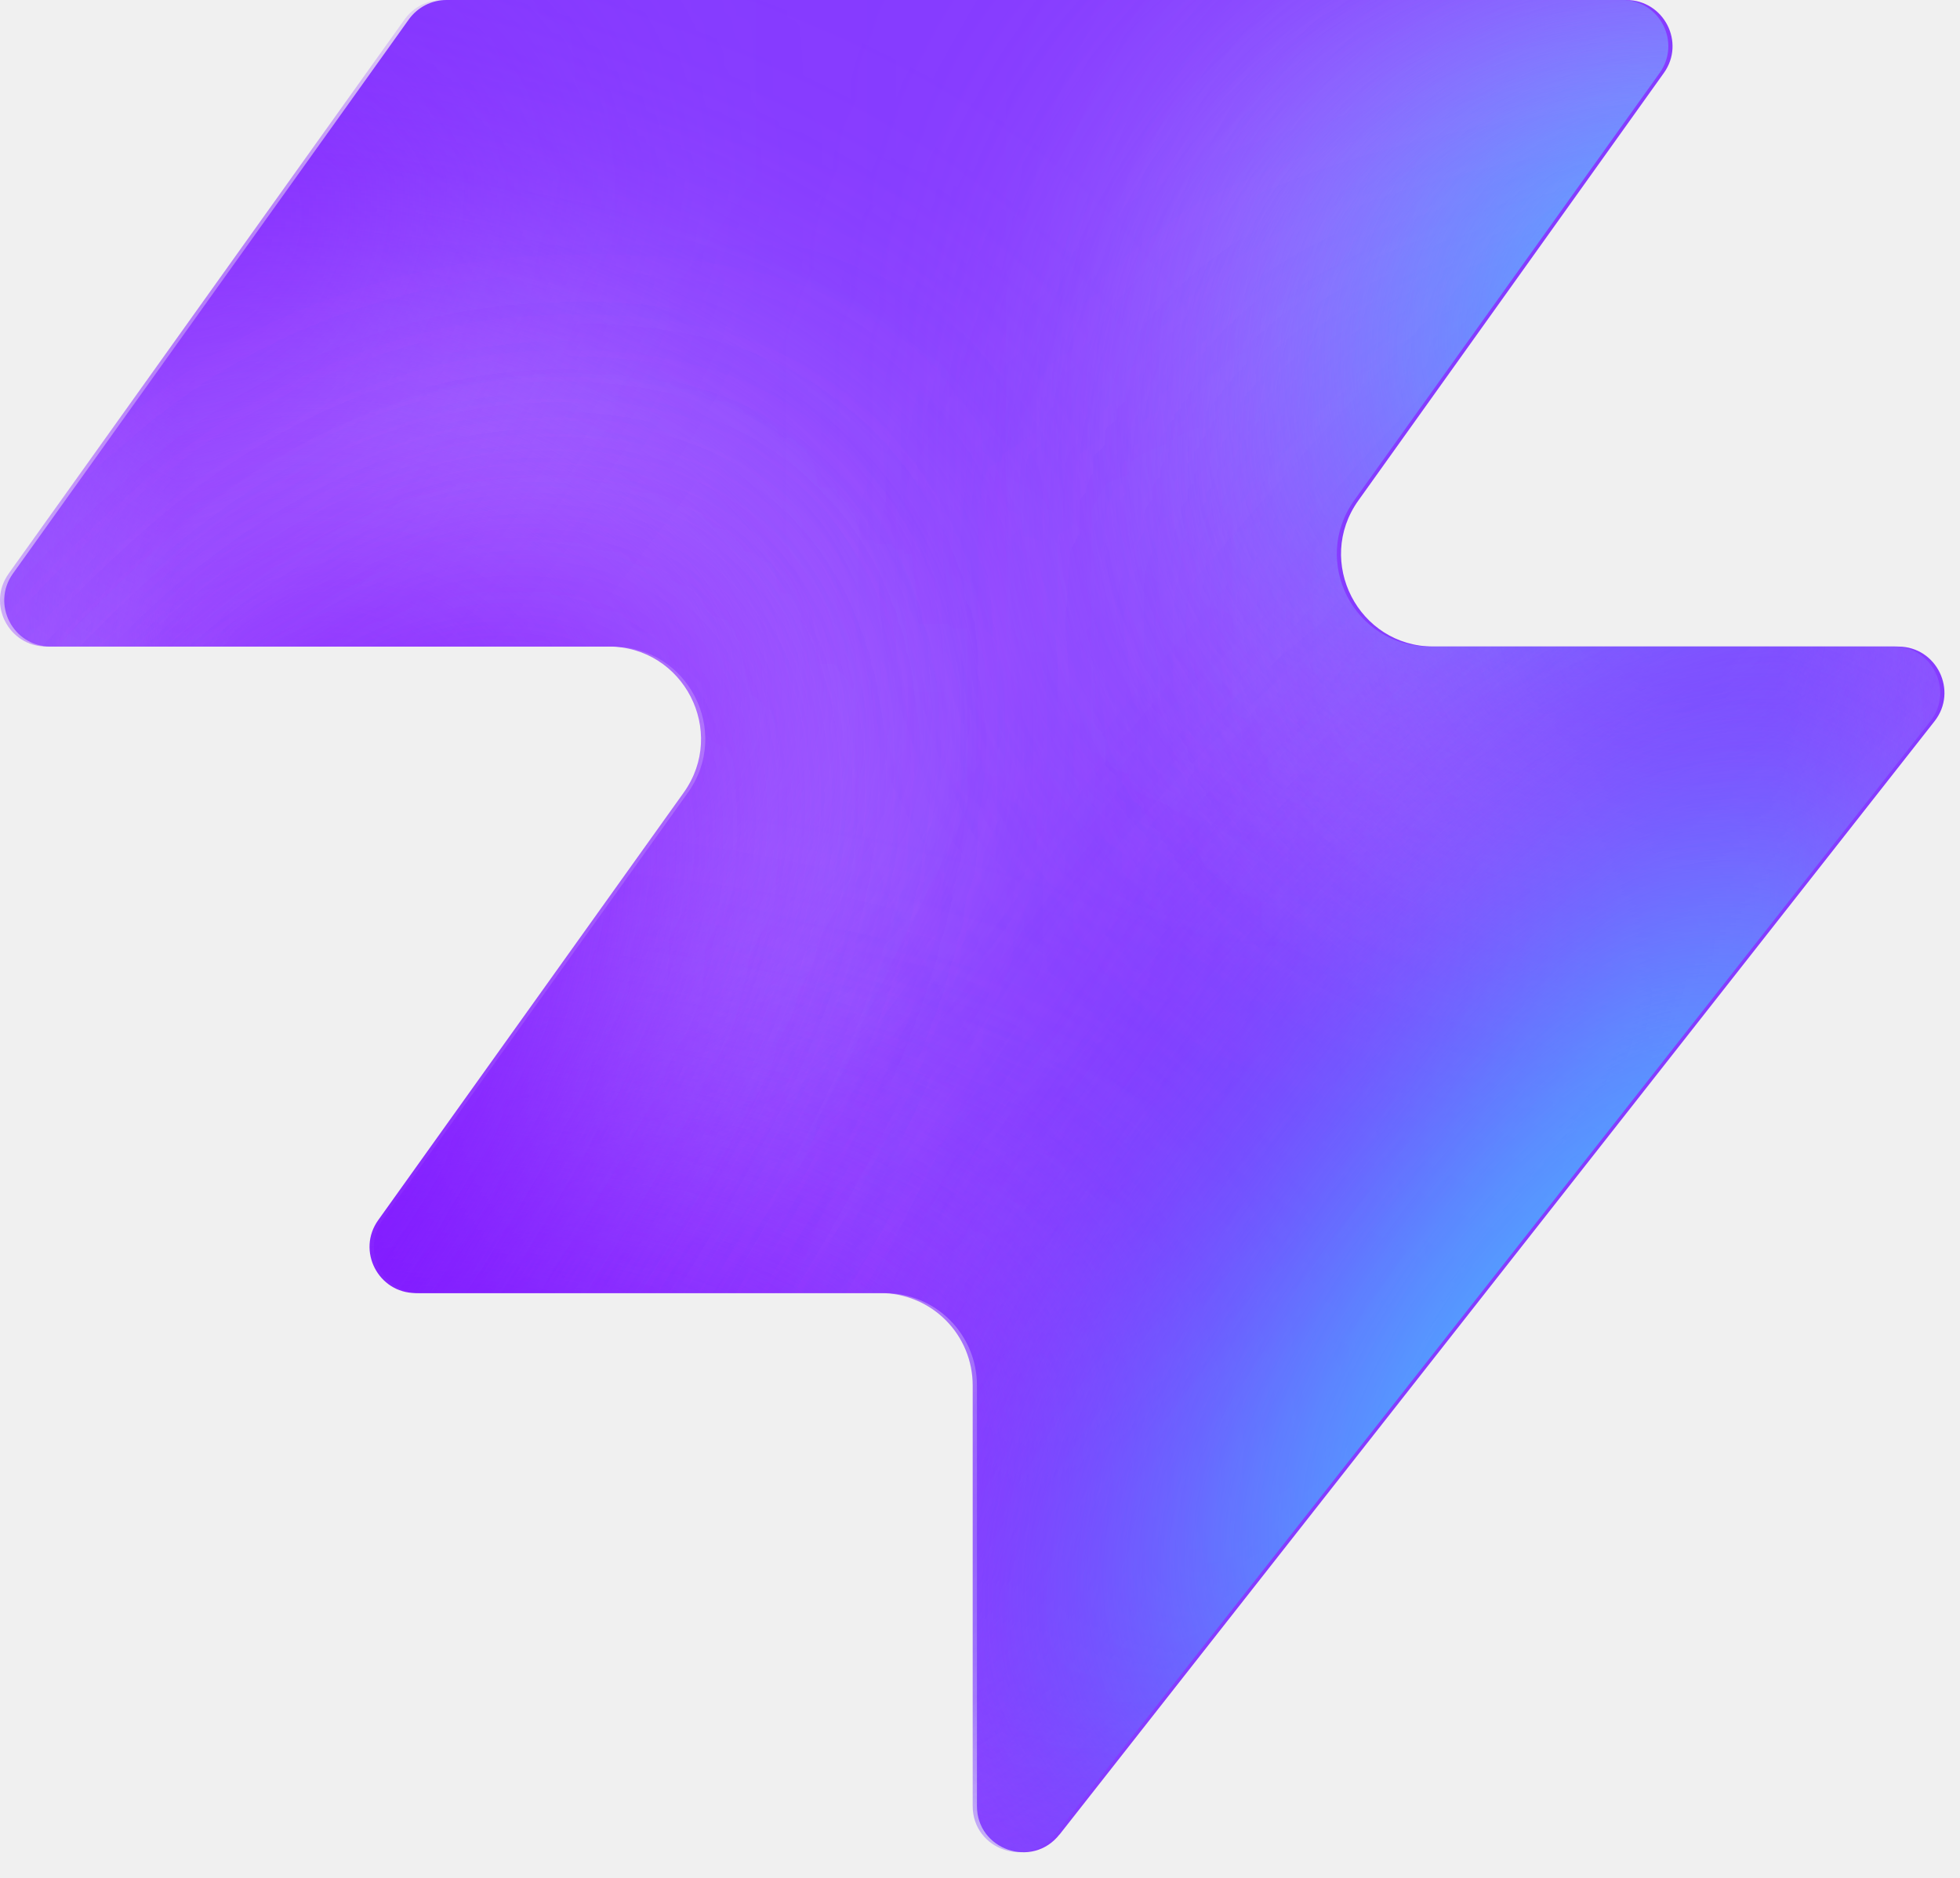
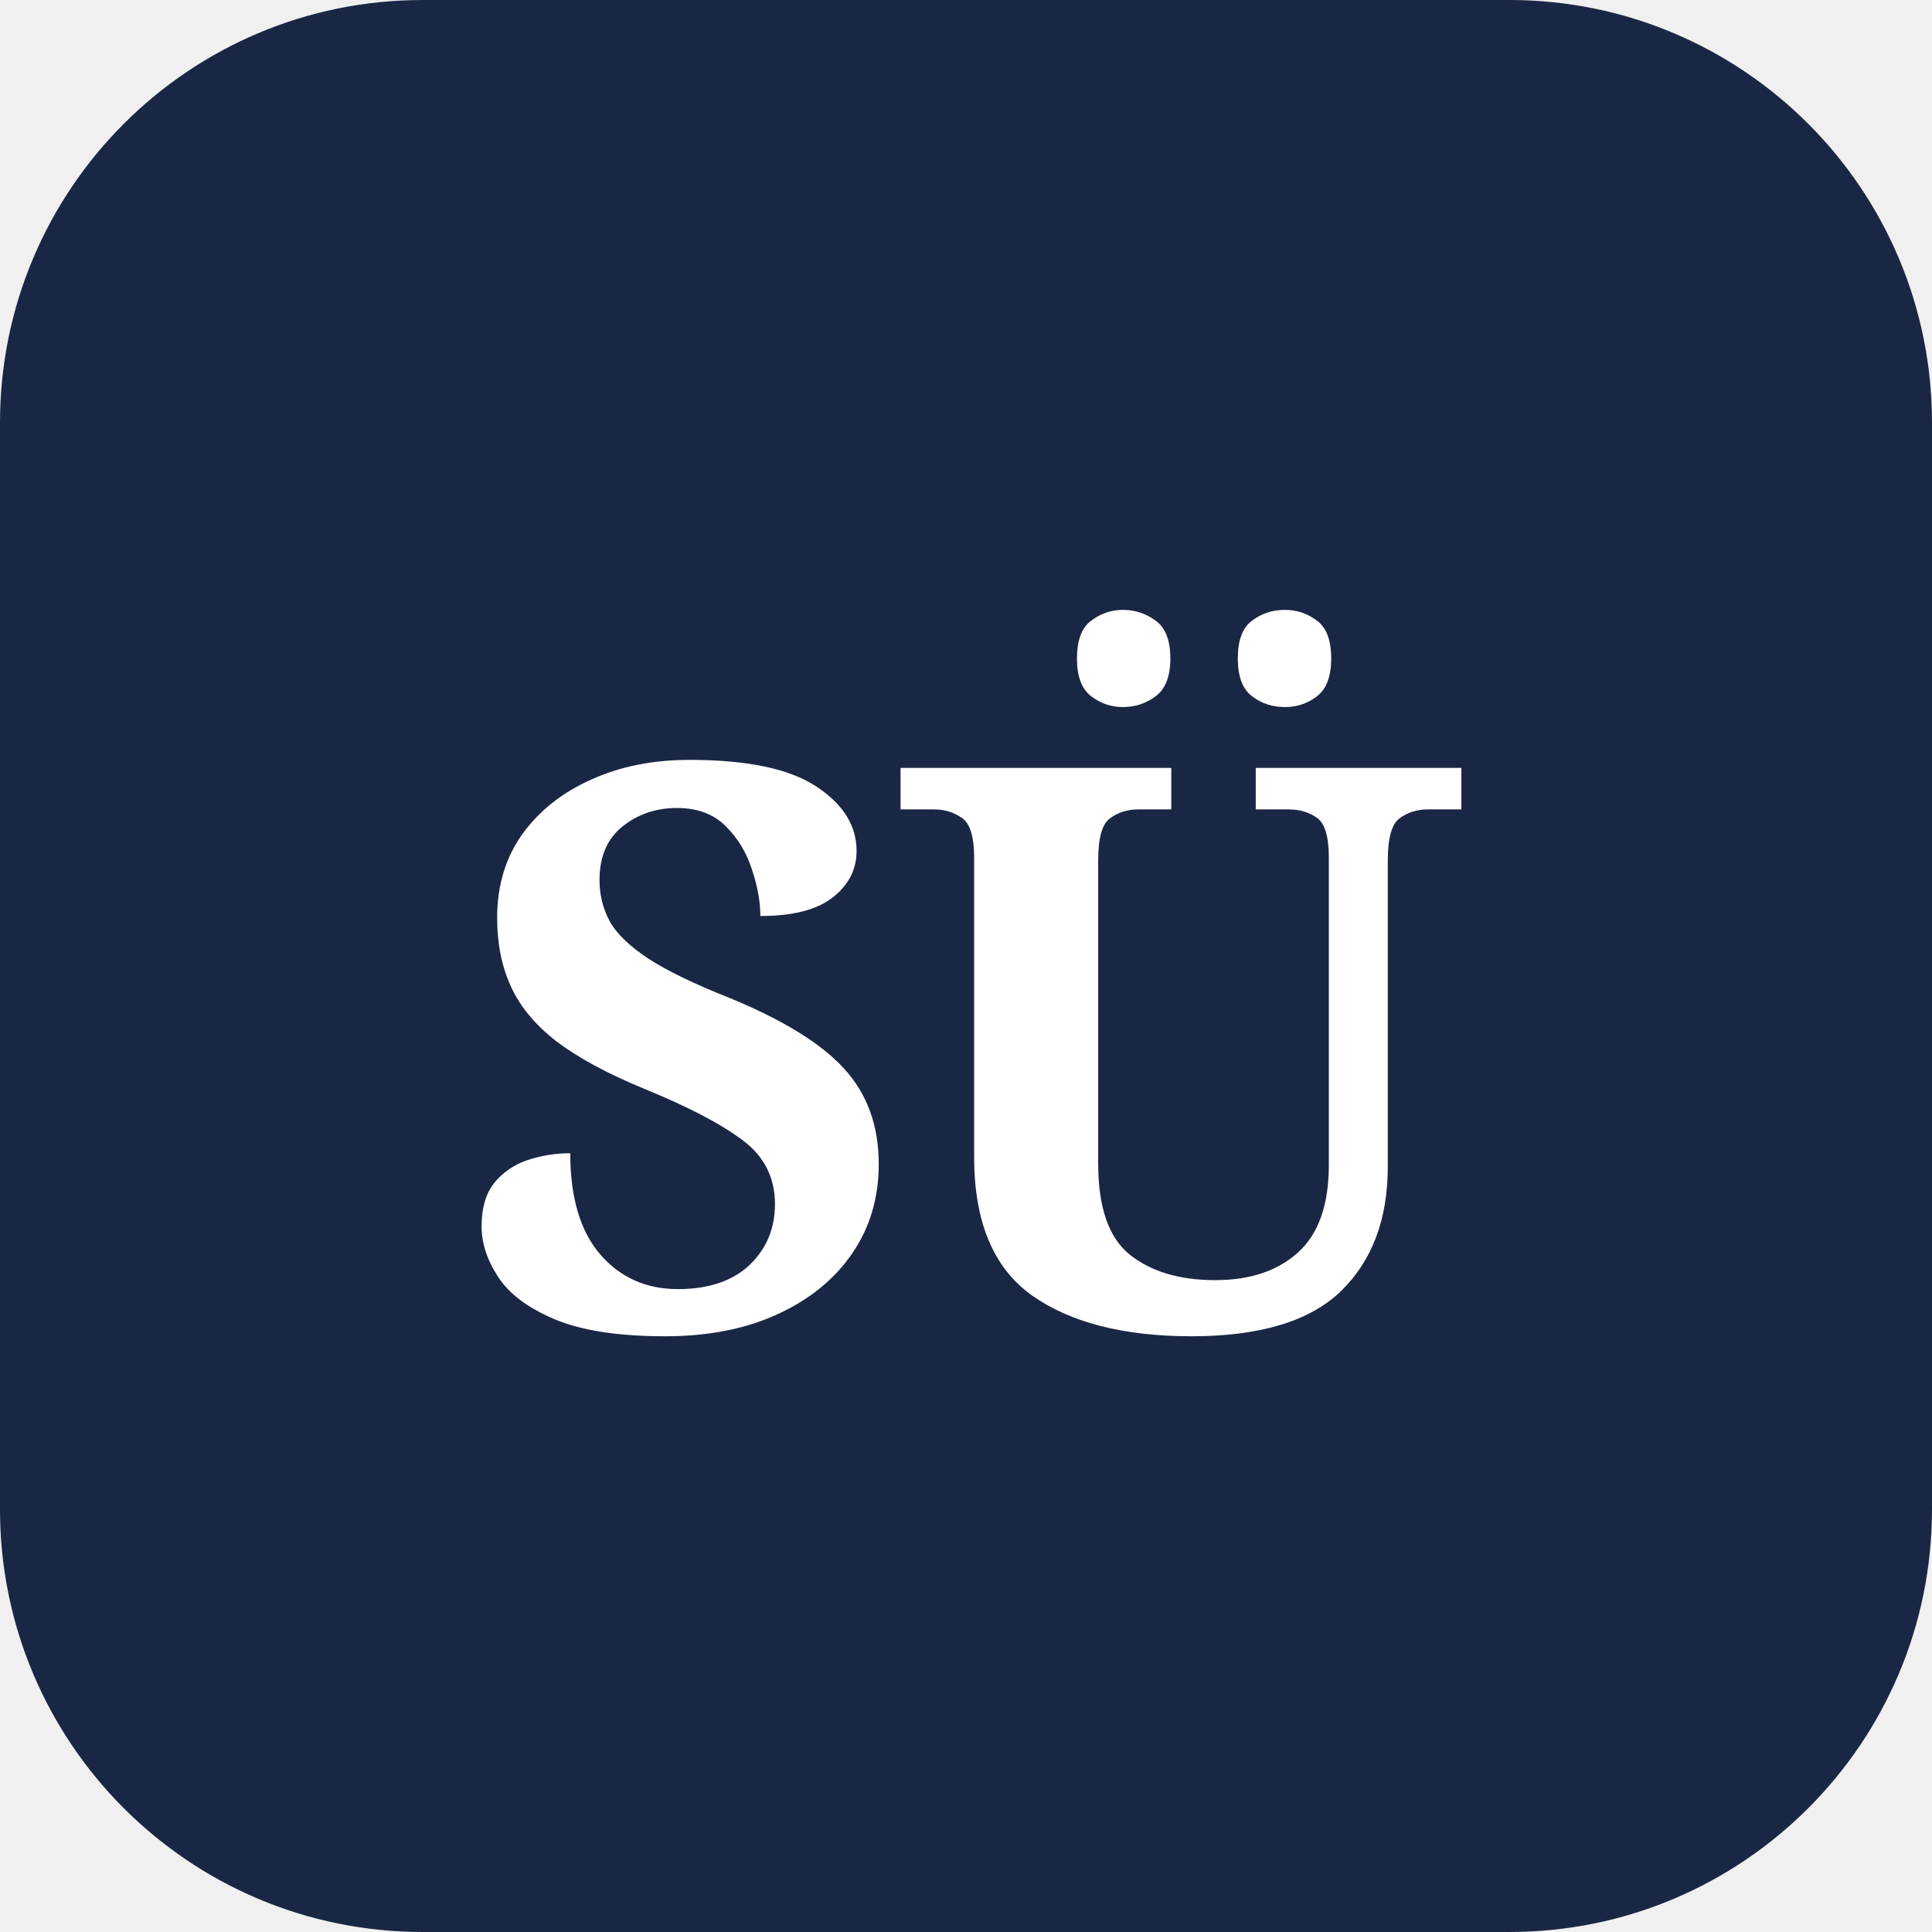
- <svg xmlns="http://www.w3.org/2000/svg" width="48" height="46" fill="none" viewBox="0 0 48 46">
-   <path fill="#863bff" d="M25.946 44.938c-.664.845-2.021.375-2.021-.698V33.937a2.26 2.26 0 0 0-2.262-2.262H10.287c-.92 0-1.456-1.04-.92-1.788l7.48-10.471c1.07-1.497 0-3.578-1.842-3.578H1.237c-.92 0-1.456-1.04-.92-1.788L10.013.474c.214-.297.556-.474.92-.474h28.894c.92 0 1.456 1.04.92 1.788l-7.48 10.471c-1.07 1.498 0 3.579 1.842 3.579h11.377c.943 0 1.473 1.088.89 1.83L25.947 44.94z" style="fill:#863bff;fill:color(display-p3 .525 .23 1);fill-opacity:1" />
-   <mask id="a" width="48" height="46" x="0" y="0" maskUnits="userSpaceOnUse" style="mask-type:alpha">
-     <path fill="#000" d="M25.842 44.938c-.664.844-2.021.375-2.021-.698V33.937a2.26 2.26 0 0 0-2.262-2.262H10.183c-.92 0-1.456-1.04-.92-1.788l7.48-10.471c1.07-1.498 0-3.579-1.842-3.579H1.133c-.92 0-1.456-1.04-.92-1.787L9.91.473c.214-.297.556-.474.92-.474h28.894c.92 0 1.456 1.04.92 1.788l-7.48 10.471c-1.07 1.498 0 3.578 1.842 3.578h11.377c.943 0 1.473 1.088.89 1.832L25.843 44.94z" style="fill:#000;fill-opacity:1" />
-   </mask>
-   <g mask="url(#a)">
-     <g filter="url(#b)">
-       <ellipse cx="5.508" cy="14.704" fill="#ede6ff" rx="5.508" ry="14.704" style="fill:#ede6ff;fill:color(display-p3 .927 .903 1);fill-opacity:1" transform="matrix(.00324 1 1 -.00324 -4.47 31.516)" />
-     </g>
-     <g filter="url(#c)">
-       <ellipse cx="10.399" cy="29.851" fill="#ede6ff" rx="10.399" ry="29.851" style="fill:#ede6ff;fill:color(display-p3 .927 .903 1);fill-opacity:1" transform="matrix(.00324 1 1 -.00324 -39.328 7.883)" />
-     </g>
-     <g filter="url(#d)">
-       <ellipse cx="5.508" cy="30.487" fill="#7e14ff" rx="5.508" ry="30.487" style="fill:#7e14ff;fill:color(display-p3 .492 .077 1);fill-opacity:1" transform="rotate(89.814 -25.913 -14.639)scale(1 -1)" />
-     </g>
-     <g filter="url(#e)">
-       <ellipse cx="5.508" cy="30.599" fill="#7e14ff" rx="5.508" ry="30.599" style="fill:#7e14ff;fill:color(display-p3 .492 .077 1);fill-opacity:1" transform="rotate(89.814 -32.644 -3.334)scale(1 -1)" />
-     </g>
-     <g filter="url(#f)">
-       <ellipse cx="5.508" cy="30.599" fill="#7e14ff" rx="5.508" ry="30.599" style="fill:#7e14ff;fill:color(display-p3 .492 .077 1);fill-opacity:1" transform="matrix(.00324 1 1 -.00324 -34.34 30.47)" />
-     </g>
-     <g filter="url(#g)">
-       <ellipse cx="14.072" cy="22.078" fill="#ede6ff" rx="14.072" ry="22.078" style="fill:#ede6ff;fill:color(display-p3 .927 .903 1);fill-opacity:1" transform="rotate(93.35 24.506 48.493)scale(-1 1)" />
-     </g>
-     <g filter="url(#h)">
-       <ellipse cx="3.47" cy="21.501" fill="#7e14ff" rx="3.47" ry="21.501" style="fill:#7e14ff;fill:color(display-p3 .492 .077 1);fill-opacity:1" transform="rotate(89.009 28.708 47.59)scale(-1 1)" />
-     </g>
-     <g filter="url(#i)">
-       <ellipse cx="3.47" cy="21.501" fill="#7e14ff" rx="3.47" ry="21.501" style="fill:#7e14ff;fill:color(display-p3 .492 .077 1);fill-opacity:1" transform="rotate(89.009 28.708 47.59)scale(-1 1)" />
-     </g>
-     <g filter="url(#j)">
-       <ellipse cx=".387" cy="8.972" fill="#7e14ff" rx="4.407" ry="29.108" style="fill:#7e14ff;fill:color(display-p3 .492 .077 1);fill-opacity:1" transform="rotate(39.51 .387 8.972)" />
-     </g>
-     <g filter="url(#k)">
-       <ellipse cx="47.523" cy="-6.092" fill="#7e14ff" rx="4.407" ry="29.108" style="fill:#7e14ff;fill:color(display-p3 .492 .077 1);fill-opacity:1" transform="rotate(37.892 47.523 -6.092)" />
-     </g>
-     <g filter="url(#l)">
-       <ellipse cx="41.412" cy="6.333" fill="#47bfff" rx="5.971" ry="9.665" style="fill:#47bfff;fill:color(display-p3 .28 .748 1);fill-opacity:1" transform="rotate(37.892 41.412 6.333)" />
-     </g>
-     <g filter="url(#m)">
-       <ellipse cx="-1.879" cy="38.332" fill="#7e14ff" rx="4.407" ry="29.108" style="fill:#7e14ff;fill:color(display-p3 .492 .077 1);fill-opacity:1" transform="rotate(37.892 -1.88 38.332)" />
-     </g>
-     <g filter="url(#n)">
-       <ellipse cx="-1.879" cy="38.332" fill="#7e14ff" rx="4.407" ry="29.108" style="fill:#7e14ff;fill:color(display-p3 .492 .077 1);fill-opacity:1" transform="rotate(37.892 -1.88 38.332)" />
-     </g>
-     <g filter="url(#o)">
-       <ellipse cx="35.651" cy="29.907" fill="#7e14ff" rx="4.407" ry="29.108" style="fill:#7e14ff;fill:color(display-p3 .492 .077 1);fill-opacity:1" transform="rotate(37.892 35.651 29.907)" />
-     </g>
-     <g filter="url(#p)">
-       <ellipse cx="38.418" cy="32.4" fill="#47bfff" rx="5.971" ry="15.297" style="fill:#47bfff;fill:color(display-p3 .28 .748 1);fill-opacity:1" transform="rotate(37.892 38.418 32.4)" />
-     </g>
-   </g>
-   <defs>
-     <filter id="b" width="60.045" height="41.654" x="-19.77" y="16.149" color-interpolation-filters="sRGB" filterUnits="userSpaceOnUse">
-       <feFlood flood-opacity="0" result="BackgroundImageFix" />
-       <feBlend in="SourceGraphic" in2="BackgroundImageFix" result="shape" />
-       <feGaussianBlur result="effect1_foregroundBlur_2002_17158" stdDeviation="7.659" />
-     </filter>
-     <filter id="c" width="90.34" height="51.437" x="-54.613" y="-7.533" color-interpolation-filters="sRGB" filterUnits="userSpaceOnUse">
-       <feFlood flood-opacity="0" result="BackgroundImageFix" />
-       <feBlend in="SourceGraphic" in2="BackgroundImageFix" result="shape" />
-       <feGaussianBlur result="effect1_foregroundBlur_2002_17158" stdDeviation="7.659" />
-     </filter>
-     <filter id="d" width="79.355" height="29.4" x="-49.64" y="2.03" color-interpolation-filters="sRGB" filterUnits="userSpaceOnUse">
-       <feFlood flood-opacity="0" result="BackgroundImageFix" />
-       <feBlend in="SourceGraphic" in2="BackgroundImageFix" result="shape" />
-       <feGaussianBlur result="effect1_foregroundBlur_2002_17158" stdDeviation="4.596" />
-     </filter>
-     <filter id="e" width="79.579" height="29.4" x="-45.045" y="20.029" color-interpolation-filters="sRGB" filterUnits="userSpaceOnUse">
-       <feFlood flood-opacity="0" result="BackgroundImageFix" />
-       <feBlend in="SourceGraphic" in2="BackgroundImageFix" result="shape" />
-       <feGaussianBlur result="effect1_foregroundBlur_2002_17158" stdDeviation="4.596" />
-     </filter>
-     <filter id="f" width="79.579" height="29.4" x="-43.513" y="21.178" color-interpolation-filters="sRGB" filterUnits="userSpaceOnUse">
-       <feFlood flood-opacity="0" result="BackgroundImageFix" />
-       <feBlend in="SourceGraphic" in2="BackgroundImageFix" result="shape" />
-       <feGaussianBlur result="effect1_foregroundBlur_2002_17158" stdDeviation="4.596" />
-     </filter>
-     <filter id="g" width="74.749" height="58.852" x="15.756" y="-17.901" color-interpolation-filters="sRGB" filterUnits="userSpaceOnUse">
-       <feFlood flood-opacity="0" result="BackgroundImageFix" />
-       <feBlend in="SourceGraphic" in2="BackgroundImageFix" result="shape" />
-       <feGaussianBlur result="effect1_foregroundBlur_2002_17158" stdDeviation="7.659" />
-     </filter>
-     <filter id="h" width="61.377" height="25.362" x="23.548" y="2.284" color-interpolation-filters="sRGB" filterUnits="userSpaceOnUse">
-       <feFlood flood-opacity="0" result="BackgroundImageFix" />
-       <feBlend in="SourceGraphic" in2="BackgroundImageFix" result="shape" />
-       <feGaussianBlur result="effect1_foregroundBlur_2002_17158" stdDeviation="4.596" />
-     </filter>
-     <filter id="i" width="61.377" height="25.362" x="23.548" y="2.284" color-interpolation-filters="sRGB" filterUnits="userSpaceOnUse">
-       <feFlood flood-opacity="0" result="BackgroundImageFix" />
-       <feBlend in="SourceGraphic" in2="BackgroundImageFix" result="shape" />
-       <feGaussianBlur result="effect1_foregroundBlur_2002_17158" stdDeviation="4.596" />
-     </filter>
-     <filter id="j" width="56.045" height="63.649" x="-27.636" y="-22.853" color-interpolation-filters="sRGB" filterUnits="userSpaceOnUse">
-       <feFlood flood-opacity="0" result="BackgroundImageFix" />
-       <feBlend in="SourceGraphic" in2="BackgroundImageFix" result="shape" />
-       <feGaussianBlur result="effect1_foregroundBlur_2002_17158" stdDeviation="4.596" />
-     </filter>
-     <filter id="k" width="54.814" height="64.646" x="20.116" y="-38.415" color-interpolation-filters="sRGB" filterUnits="userSpaceOnUse">
-       <feFlood flood-opacity="0" result="BackgroundImageFix" />
-       <feBlend in="SourceGraphic" in2="BackgroundImageFix" result="shape" />
-       <feGaussianBlur result="effect1_foregroundBlur_2002_17158" stdDeviation="4.596" />
-     </filter>
-     <filter id="l" width="33.541" height="35.313" x="24.641" y="-11.323" color-interpolation-filters="sRGB" filterUnits="userSpaceOnUse">
-       <feFlood flood-opacity="0" result="BackgroundImageFix" />
-       <feBlend in="SourceGraphic" in2="BackgroundImageFix" result="shape" />
-       <feGaussianBlur result="effect1_foregroundBlur_2002_17158" stdDeviation="4.596" />
-     </filter>
-     <filter id="m" width="54.814" height="64.646" x="-29.286" y="6.009" color-interpolation-filters="sRGB" filterUnits="userSpaceOnUse">
-       <feFlood flood-opacity="0" result="BackgroundImageFix" />
-       <feBlend in="SourceGraphic" in2="BackgroundImageFix" result="shape" />
-       <feGaussianBlur result="effect1_foregroundBlur_2002_17158" stdDeviation="4.596" />
-     </filter>
-     <filter id="n" width="54.814" height="64.646" x="-29.286" y="6.009" color-interpolation-filters="sRGB" filterUnits="userSpaceOnUse">
-       <feFlood flood-opacity="0" result="BackgroundImageFix" />
-       <feBlend in="SourceGraphic" in2="BackgroundImageFix" result="shape" />
-       <feGaussianBlur result="effect1_foregroundBlur_2002_17158" stdDeviation="4.596" />
-     </filter>
-     <filter id="o" width="54.814" height="64.646" x="8.244" y="-2.416" color-interpolation-filters="sRGB" filterUnits="userSpaceOnUse">
-       <feFlood flood-opacity="0" result="BackgroundImageFix" />
-       <feBlend in="SourceGraphic" in2="BackgroundImageFix" result="shape" />
-       <feGaussianBlur result="effect1_foregroundBlur_2002_17158" stdDeviation="4.596" />
-     </filter>
-     <filter id="p" width="39.409" height="43.623" x="18.713" y="10.588" color-interpolation-filters="sRGB" filterUnits="userSpaceOnUse">
-       <feFlood flood-opacity="0" result="BackgroundImageFix" />
-       <feBlend in="SourceGraphic" in2="BackgroundImageFix" result="shape" />
-       <feGaussianBlur result="effect1_foregroundBlur_2002_17158" stdDeviation="4.596" />
-     </filter>
-   </defs>
+ <svg xmlns="http://www.w3.org/2000/svg" viewBox="0 0 64 64">
+   <rect width="64" height="64" rx="14" fill="#1a2744" />
+   <text x="32" y="44" text-anchor="middle" font-family="Georgia, serif" font-size="26" font-weight="700" fill="#ffffff" letter-spacing="-1">SÜ</text>
</svg>
